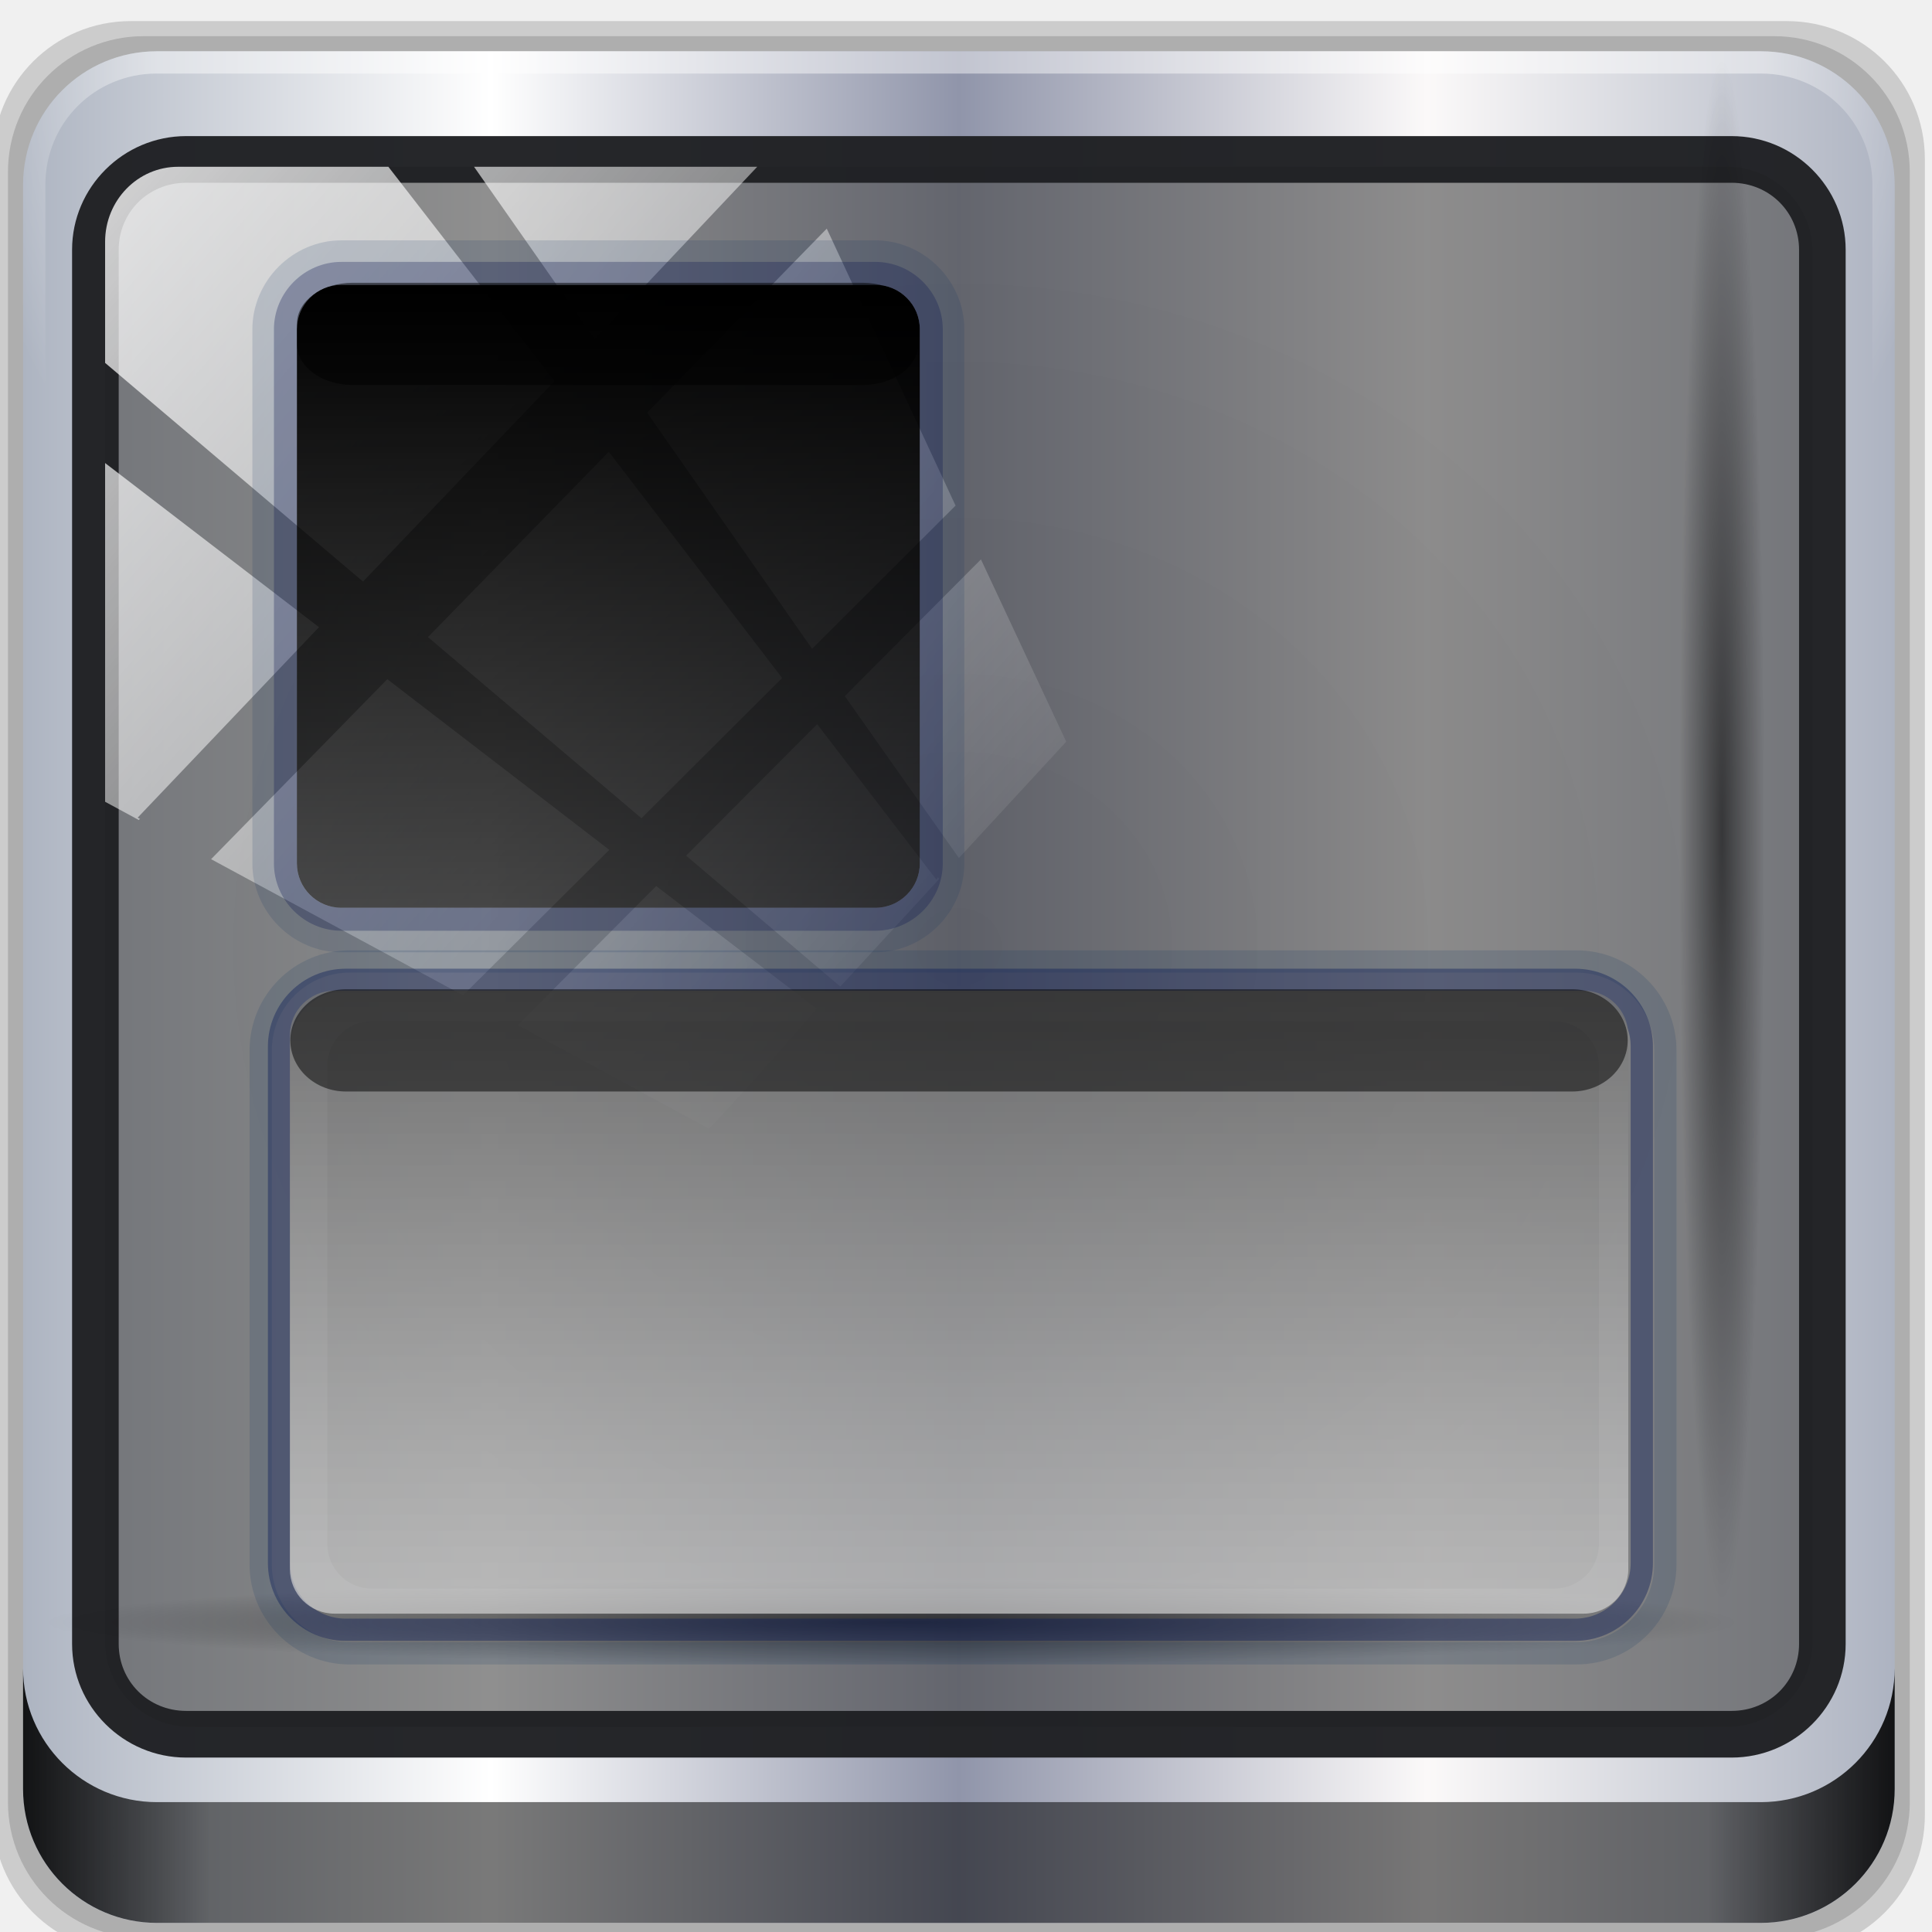
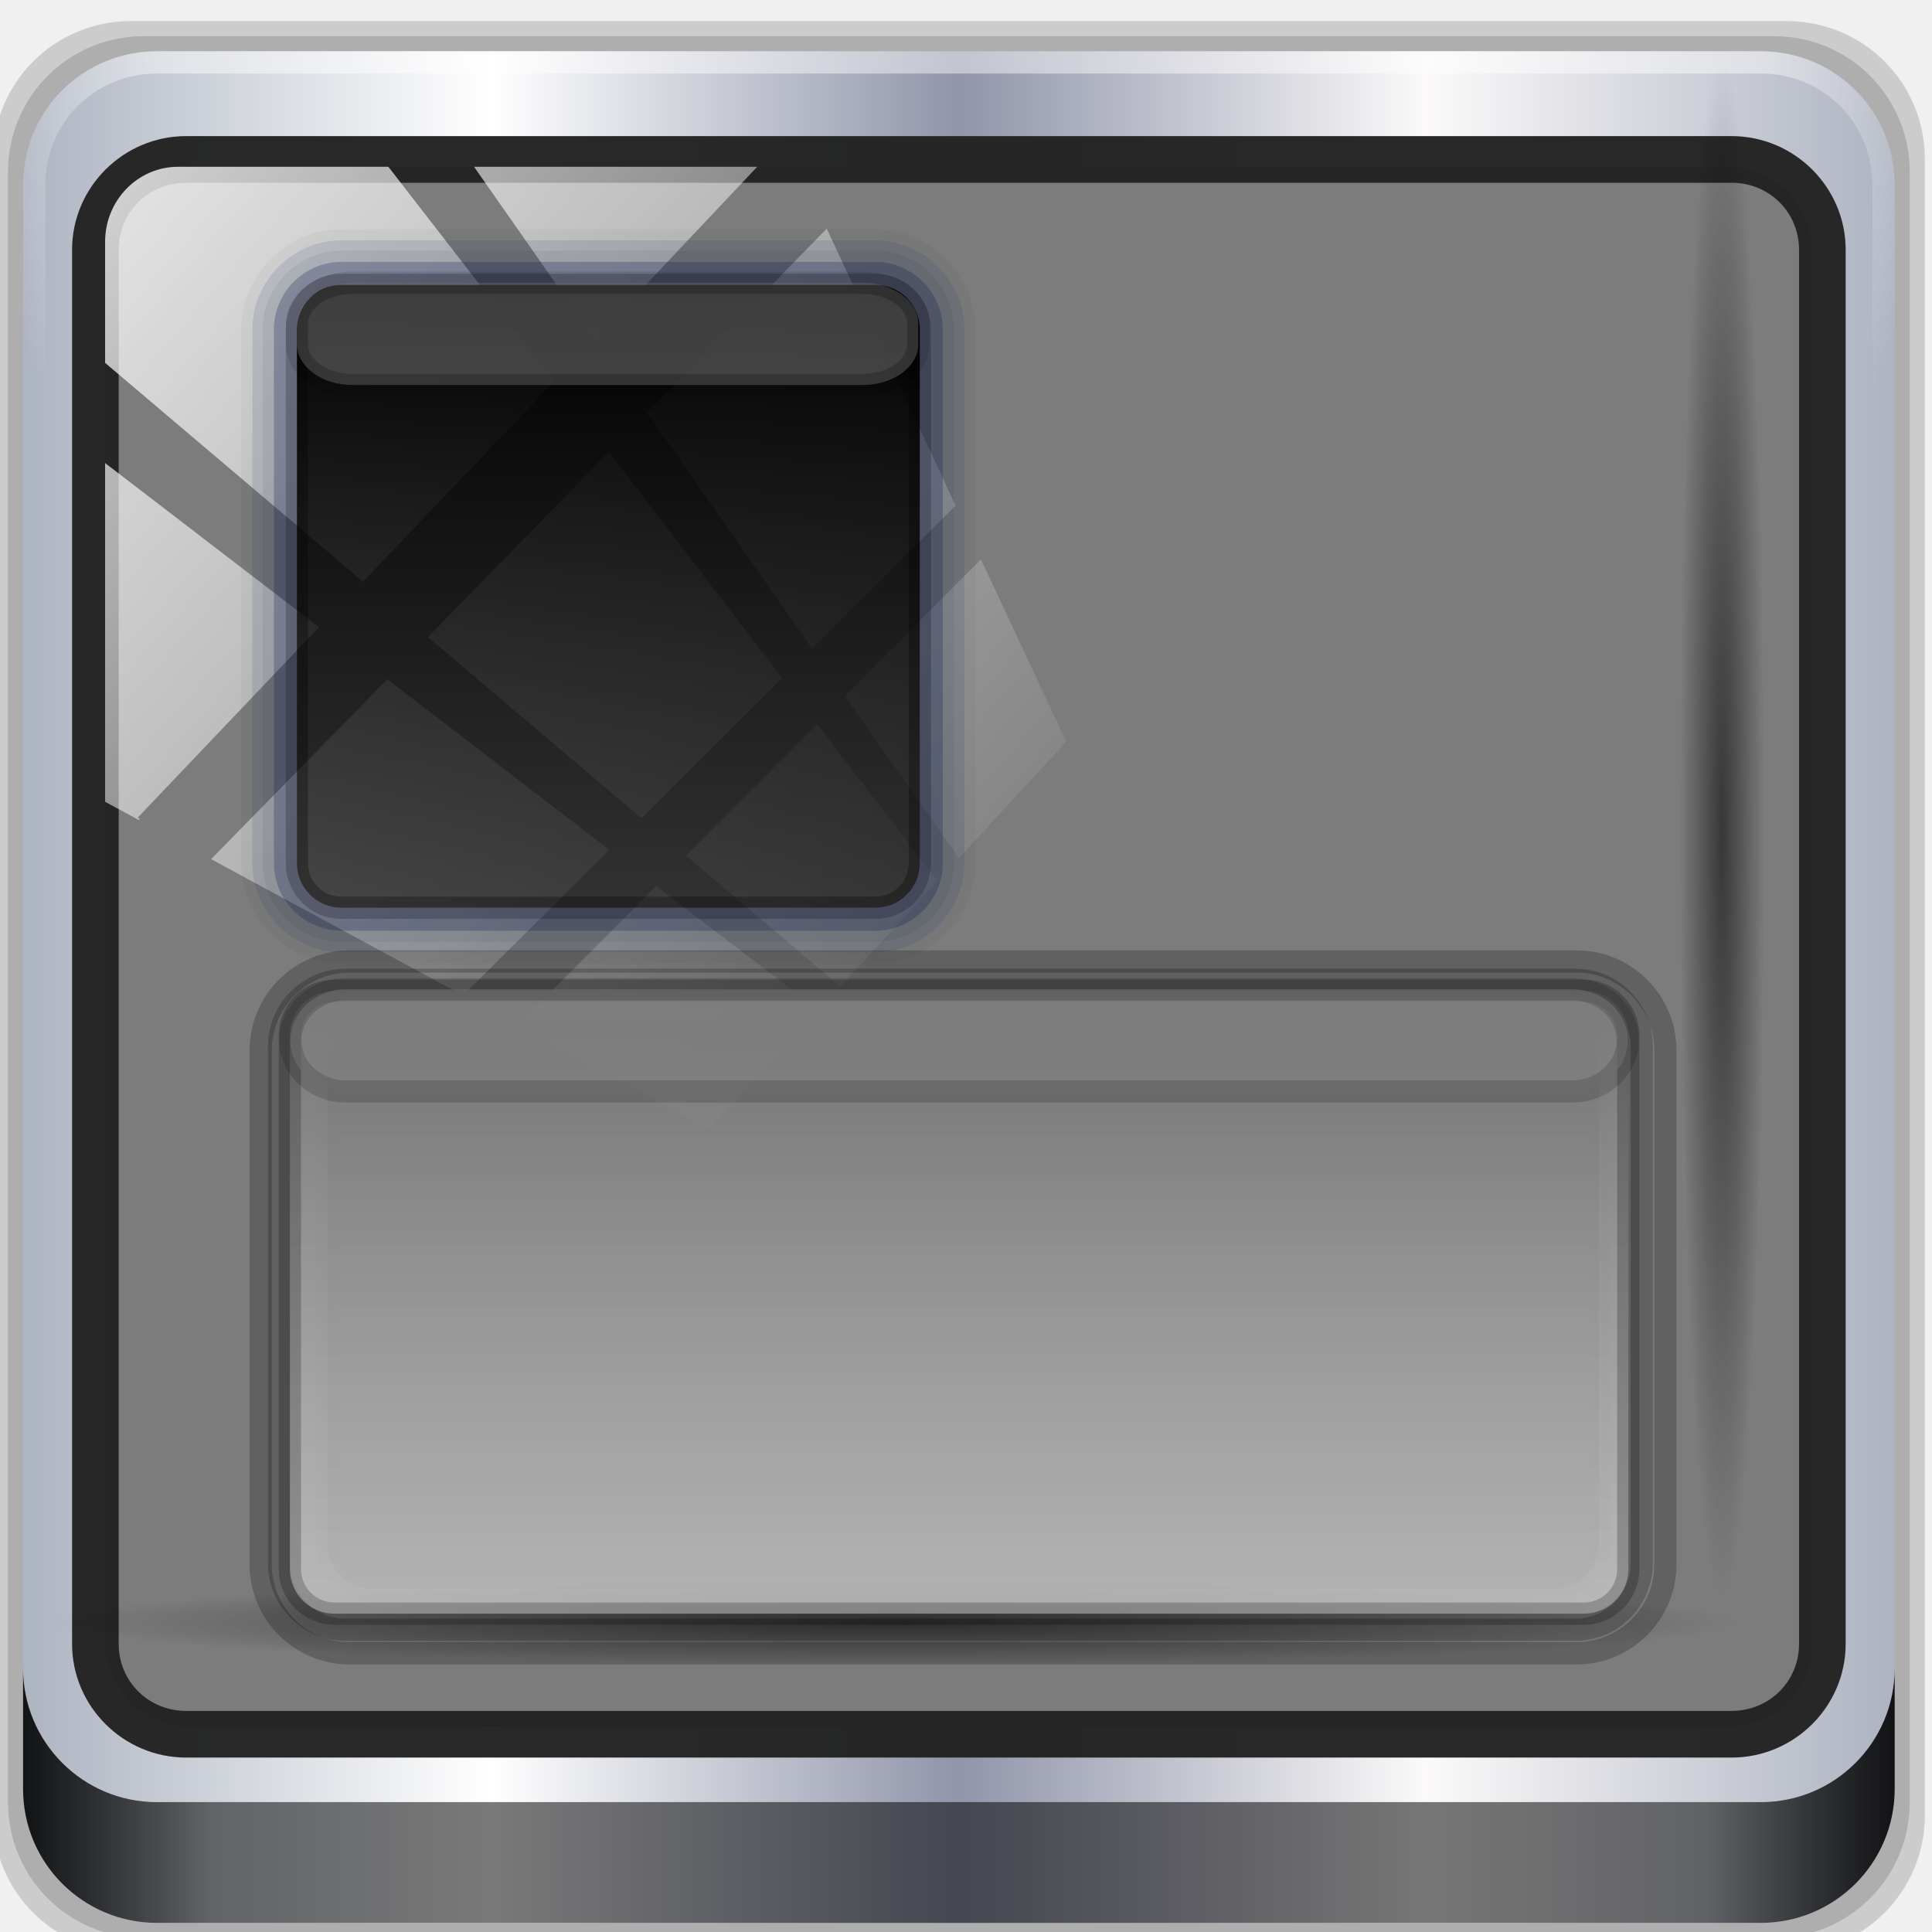
<svg xmlns="http://www.w3.org/2000/svg" xmlns:xlink="http://www.w3.org/1999/xlink" height="96" width="96" version="1.1" id="svg3359">
  <defs id="defs3361">
    <linearGradient id="a" stop-color="#fff">
      <stop offset="0" id="stop3364" />
      <stop stop-opacity="0" offset="1" id="stop3366" />
    </linearGradient>
    <linearGradient id="b" y2="7.016" gradientUnits="userSpaceOnUse" x2="45.448" gradientTransform="matrix(1.0059 0 0 .99417 100 0)" y1="92.54" x1="45.448">
      <stop offset="0" id="stop3369" />
      <stop stop-opacity=".588" offset="1" id="stop3371" />
    </linearGradient>
    <linearGradient id="q" y2="6" xlink:href="#b" gradientUnits="userSpaceOnUse" x2="32.251" gradientTransform="translate(0,1)" y1="90" x1="32.251" />
    <linearGradient id="p" y2="6" xlink:href="#b" gradientUnits="userSpaceOnUse" x2="32.251" gradientTransform="matrix(1.0238 0 0 1.0119 -1.1429 .929)" y1="90" x1="32.251" />
    <linearGradient id="o" y2="90.239" xlink:href="#b" gradientUnits="userSpaceOnUse" x2="32.251" gradientTransform="matrix(1.0238,0,0,-1.0119,-1.1429,98.071)" y1="6.132" x1="32.251" />
    <linearGradient id="n" y2="-24" xlink:href="#a" gradientUnits="userSpaceOnUse" x2="32" gradientTransform="translate(0,-64)" y1="46" x1="32" />
    <radialGradient id="d" gradientUnits="userSpaceOnUse" cy="-15.871" cx="56.066" gradientTransform="matrix(-.0022617 -1.2346 1.3856 0 70.085 140.27)" r="35.938">
      <stop stop-color="#909090" offset="0" id="stop3378" />
      <stop stop-color="#8f8f8f" offset="1" id="stop3380" />
    </radialGradient>
    <radialGradient id="c" gradientUnits="userSpaceOnUse" stop-color="#fff" cy="90.172" cx="48" gradientTransform="matrix(1.1573,0,0,0.99591,159.0632,-3.34101)" r="42">
      <stop offset="0" id="stop3383" />
      <stop stop-opacity="0" offset="1" id="stop3385" />
    </radialGradient>
    <linearGradient id="m" y2="83.295" gradientUnits="userSpaceOnUse" x2="43.179" gradientTransform="matrix(1.0294,0,0,1.0294,-1.4118,-1.4118)" y1="13" x1="43.179">
      <stop stop-color="#919191" offset="0" id="stop3388" />
      <stop stop-color="#fdfdfd" offset="1" id="stop3390" />
    </linearGradient>
    <linearGradient id="l" y2="63.893" xlink:href="#a" gradientUnits="userSpaceOnUse" x2="36.357" y1="6" x1="36.357" />
    <linearGradient id="k" y2="5.988" gradientUnits="userSpaceOnUse" x2="48" y1="90" x1="48">
      <stop stop-color="#b4b4b4" offset="0" id="stop3394" />
      <stop stop-color="#e6e6e6" offset="1" id="stop3396" />
    </linearGradient>
    <linearGradient id="j" y2="69.688" xlink:href="#a" gradientUnits="userSpaceOnUse" x2="65.156" gradientTransform="translate(1)" y1="16.125" x1="65.156" />
    <linearGradient id="i" y2="69.688" gradientUnits="userSpaceOnUse" x2="65.156" y1="16.125" x1="65.156">
      <stop stop-color="#b7b7b7" offset="0" id="stop3400" />
      <stop stop-color="#e7e7e7" stop-opacity="0" offset="1" id="stop3402" />
    </linearGradient>
    <linearGradient id="h" y2="72.766" stop-color="#fff" gradientUnits="userSpaceOnUse" x2="76.451" y1="8.062" x1="76.451">
      <stop offset="0" id="stop3405" />
      <stop stop-opacity="0" offset="1" id="stop3407" />
    </linearGradient>
    <linearGradient id="g" y2="-24" xlink:href="#a" gradientUnits="userSpaceOnUse" x2="32" gradientTransform="translate(32,-64)" y1="46" x1="32" />
    <linearGradient id="f" y2="-24" xlink:href="#a" gradientUnits="userSpaceOnUse" x2="32" gradientTransform="translate(32,-96)" y1="46" x1="32" />
    <linearGradient id="e" y2="-24" xlink:href="#a" gradientUnits="userSpaceOnUse" x2="32" gradientTransform="translate(0,-96)" y1="46" x1="32" />
    <linearGradient id="n-9" y2="-24" xlink:href="#a-6" gradientUnits="userSpaceOnUse" x2="32" gradientTransform="translate(0,-64)" y1="46" x1="32" />
    <linearGradient id="a-6" stop-color="#fff">
      <stop offset="0" id="stop3364-3" />
      <stop stop-opacity="0" offset="1" id="stop3366-6" />
    </linearGradient>
    <linearGradient id="linearGradient6139-0">
      <stop style="stop-color:#c1adad;stop-opacity:1;" offset="0" id="stop6141-2" />
      <stop id="stop6151-0" offset="0.25" style="stop-color:#ffffff;stop-opacity:1;" />
      <stop id="stop6147-1" offset="0.5" style="stop-color:#aa9090;stop-opacity:1;" />
      <stop style="stop-color:#fbf9f9;stop-opacity:1;" offset="0.75" id="stop6149-4" />
      <stop style="stop-color:#c1adad;stop-opacity:1;" offset="1" id="stop6143-4" />
    </linearGradient>
    <linearGradient id="linearGradient4341-9-4-5-2">
      <stop style="stop-color:#ffffff;stop-opacity:0;" offset="0" id="stop4343-2-5-2-4" />
      <stop id="stop3954-0-91" offset="0.3" style="stop-color:#ffffff;stop-opacity:1;" />
      <stop style="stop-color:#ffffff;stop-opacity:1;" offset="0.7" id="stop3956-8-3" />
      <stop style="stop-color:#ffffff;stop-opacity:0;" offset="1" id="stop4347-6-0-8-7" />
    </linearGradient>
    <linearGradient id="linearGradient3489">
      <stop style="stop-color:#ffffff;stop-opacity:0;" offset="0" id="stop3491" />
      <stop id="stop3493" offset="0.3" style="stop-color:#ffffff;stop-opacity:1;" />
      <stop style="stop-color:#ffffff;stop-opacity:1;" offset="0.7" id="stop3495" />
      <stop style="stop-color:#ffffff;stop-opacity:0;" offset="1" id="stop3497" />
    </linearGradient>
    <linearGradient y2="14.514" x2="50.528" y1="-28.642" x1="2.771" gradientUnits="userSpaceOnUse" id="linearGradient3343" xlink:href="#linearGradient4213-7" />
    <linearGradient id="linearGradient4213-7">
      <stop style="stop-color:#ffffff;stop-opacity:1;" offset="0" id="stop4215-6" />
      <stop style="stop-color:#ffffff;stop-opacity:0;" offset="1" id="stop4217-5" />
    </linearGradient>
    <clipPath clipPathUnits="userSpaceOnUse" id="clipPath4156-4">
      <path style="opacity:0.6;fill:#ffffff;fill-opacity:1;stroke:none" d="m 27.046,-55.695 -14.214,13.321 0.061,0 15.653,21.771 10.231,-10.546 C 38.562,-32.302 27.468,-54.819 27.046,-55.695 z M 9.647,-39.383 -5.241,-25.321 15.988,-7.806 26.372,-18.383 9.647,-39.383 z m 31.491,12.951 -9.741,9.714 8.945,12.458 7.781,-7.555 -6.984,-14.617 z m -49.84,4.379 -13.754,12.982 26.283,13.846 0.061,-0.062 -0.123,-0.062 L 13.599,-5.401 -8.702,-22.053 z m 38.015,7.401 -9.803,9.775 11.579,9.559 7.628,-7.401 -8.669,-11.009 -0.735,-0.925 z m 20.187,5.674 -7.383,7.216 6.188,8.542 5.82,-6.137 -4.626,-9.621 z m -32.195,6.322 -9.557,9.498 13.662,7.185 7.934,-7.678 -12.039,-9.004 z m 23.312,2.374 -7.107,6.938 8.363,6.907 5.361,-5.674 -0.061,-0.092 -0.092,0.123 -6.464,-8.203 z m -8.73,8.542 -7.505,7.339 10.354,5.458 c 1.397,-1.321 5.675,-6.123 5.851,-6.322 L 31.886,8.26 z" id="path4158-0" />
    </clipPath>
    <linearGradient id="a-1" stop-color="#fff">
      <stop offset="0" id="stop3364-35" />
      <stop stop-opacity="0" offset="1" id="stop3366-5" />
    </linearGradient>
    <linearGradient id="linearGradient4269" stop-color="#fff">
      <stop offset="0" id="stop4271" />
      <stop stop-opacity="0" offset="1" id="stop4273" />
    </linearGradient>
    <linearGradient id="a-6-1" stop-color="#fff">
      <stop offset="0" id="stop3364-3-8" />
      <stop stop-opacity="0" offset="1" id="stop3366-6-5" style="stop-color:#fcfcfc;stop-opacity:0.615;" />
    </linearGradient>
    <linearGradient id="linearGradient3764" x1="1" x2="47" gradientUnits="userSpaceOnUse" gradientTransform="rotate(-90,24,24)">
      <stop id="stop2" style="stop-color:#3d3d3d;stop-opacity:1" />
      <stop id="stop4" style="stop-color:#474747;stop-opacity:1" offset="1" />
    </linearGradient>
    <linearGradient id="linearGradient4092">
      <stop style="stop-color:#f6f6f7;stop-opacity:1;" offset="0" id="stop4094" />
      <stop style="stop-color:#d2d2d2;stop-opacity:1;" offset="1" id="stop4096" />
    </linearGradient>
    <linearGradient id="linearGradient5063">
      <stop id="stop5065" offset="0" style="stop-color:#6b9ab0;stop-opacity:1;" />
      <stop id="stop5067" offset="1" style="stop-color:#466b7a;stop-opacity:1;" />
    </linearGradient>
    <linearGradient id="linearGradient5057">
      <stop style="stop-color:#ff830a;stop-opacity:1;" offset="0" id="stop5059" />
      <stop style="stop-color:#b55f0b;stop-opacity:1;" offset="1" id="stop5061" />
    </linearGradient>
    <linearGradient id="linearGradient5051">
      <stop id="stop5053" offset="0" style="stop-color:#c60aff;stop-opacity:1;" />
      <stop id="stop5055" offset="1" style="stop-color:#9b0bb5;stop-opacity:1;" />
    </linearGradient>
    <linearGradient id="linearGradient5045">
      <stop style="stop-color:#2fff0a;stop-opacity:1;" offset="0" id="stop5047" />
      <stop style="stop-color:#16b50b;stop-opacity:1;" offset="1" id="stop5049" />
    </linearGradient>
    <linearGradient id="linearGradient5039">
      <stop id="stop5041" offset="0" style="stop-color:#ff0a0a;stop-opacity:1;" />
      <stop id="stop5043" offset="1" style="stop-color:#c00000;stop-opacity:1;" />
    </linearGradient>
    <linearGradient id="linearGradient5029">
      <stop style="stop-color:#0a9aff;stop-opacity:1;" offset="0" id="stop5031" />
      <stop style="stop-color:#0070c0;stop-opacity:1;" offset="1" id="stop5033" />
    </linearGradient>
    <linearGradient y2="47" x2="90" y1="47" x1="6" gradientTransform="matrix(1.107143,0,0,1.107143,2.9011,-18.70127)" gradientUnits="userSpaceOnUse" id="linearGradient3825" xlink:href="#linearGradient6139-0-3" />
    <linearGradient id="linearGradient6139-0-3">
      <stop id="stop6141-2-6" offset="0" style="stop-color:#adb4c1;stop-opacity:1;" />
      <stop style="stop-color:#ffffff;stop-opacity:1;" offset="0.25" id="stop6151-0-7" />
      <stop style="stop-color:#9095aa;stop-opacity:1;" offset="0.5" id="stop6147-1-5" />
      <stop id="stop6149-4-3" offset="0.75" style="stop-color:#fbf9f9;stop-opacity:1;" />
      <stop id="stop6143-4-5" offset="1" style="stop-color:#adb3c1;stop-opacity:1;" />
    </linearGradient>
    <radialGradient r="42" fy="-27" fx="48" cy="-27" cx="48" gradientTransform="matrix(-1.072173,0,0,-0.8750202,199.4643,-19.12555)" gradientUnits="userSpaceOnUse" id="radialGradient3827" xlink:href="#linearGradient4091-0-3-0-7" />
    <linearGradient id="linearGradient4091-0-3-0-7">
      <stop style="stop-color:#ffffff;stop-opacity:1;" offset="0" id="stop4093-3-6-4-2" />
      <stop id="stop4099-6-1-8-3" offset="0.8" style="stop-color:#ffffff;stop-opacity:1;" />
      <stop style="stop-color:#ffffff;stop-opacity:0;" offset="1" id="stop4095-1-0-7-9" />
    </linearGradient>
    <linearGradient y2="88.172" x2="94.5" y1="88.172" x1="1.5" gradientTransform="translate(8.043956,-14.66556)" gradientUnits="userSpaceOnUse" id="linearGradient3829" xlink:href="#linearGradient3832-0-6-1-1" />
    <linearGradient id="linearGradient3832-0-6-1-1">
      <stop style="stop-color:#000000;stop-opacity:1;" offset="0" id="stop3834-6-3-7-1" />
      <stop id="stop3872-2-4" offset="0.1" style="stop-color:#000000;stop-opacity:0.588;" />
      <stop style="stop-color:#000000;stop-opacity:0.588;" offset="0.9" id="stop3844-6-2-7-6" />
      <stop style="stop-color:#000000;stop-opacity:1;" offset="1" id="stop3836-5-0-2-9" />
    </linearGradient>
    <radialGradient r="43.199" fy="44.893" fx="13.948" cy="44.893" cx="13.948" gradientTransform="matrix(0.9751338,0,0,0.04919072,-4.148257,101.3193)" gradientUnits="userSpaceOnUse" id="radialGradient3831" xlink:href="#a" />
    <radialGradient r="43.199" fy="44.893" fx="13.948" cy="44.893" cx="13.948" gradientTransform="matrix(0.8883266,0,0,0.04919072,51.88711,-52.75226)" gradientUnits="userSpaceOnUse" id="radialGradient3833" xlink:href="#a" />
    <linearGradient y2="7.017" x2="45.448" y1="92.54" x1="45.448" gradientTransform="scale(1.005865,0.994169)" gradientUnits="userSpaceOnUse" id="linearGradient3835" xlink:href="#ButtonShadow-1" />
    <linearGradient x1="45.448" y1="92.54" x2="45.448" y2="7.017" id="ButtonShadow-1" gradientUnits="userSpaceOnUse" gradientTransform="scale(1.005865,0.994169)">
      <stop id="stop3750-9" style="stop-color:#000000;stop-opacity:1" offset="0" />
      <stop id="stop3752-9" style="stop-color:#000000;stop-opacity:0.588" offset="1" />
    </linearGradient>
    <filter color-interpolation-filters="sRGB" id="filter3174-3">
      <feGaussianBlur id="feGaussianBlur3176-6" stdDeviation="1.71" />
    </filter>
    <clipPath clipPathUnits="userSpaceOnUse" id="clipPath4156-4-62">
      <path style="opacity:0.6;fill:#ffffff;fill-opacity:1;stroke:none" d="m 27.046,-55.695 -14.214,13.321 0.061,0 15.653,21.771 10.231,-10.546 C 38.562,-32.302 27.468,-54.819 27.046,-55.695 z M 9.647,-39.383 -5.241,-25.321 15.988,-7.806 26.372,-18.383 9.647,-39.383 z m 31.491,12.951 -9.741,9.714 8.945,12.458 7.781,-7.555 -6.984,-14.617 z m -49.84,4.379 -13.754,12.982 26.283,13.846 0.061,-0.062 -0.123,-0.062 L 13.599,-5.401 -8.702,-22.053 z m 38.015,7.401 -9.803,9.775 11.579,9.559 7.628,-7.401 -8.669,-11.009 -0.735,-0.925 z m 20.187,5.674 -7.383,7.216 6.188,8.542 5.82,-6.137 -4.626,-9.621 z m -32.195,6.322 -9.557,9.498 13.662,7.185 7.934,-7.678 -12.039,-9.004 z m 23.312,2.374 -7.107,6.938 8.363,6.907 5.361,-5.674 -0.061,-0.092 -0.092,0.123 -6.464,-8.203 z m -8.73,8.542 -7.505,7.339 10.354,5.458 c 1.397,-1.321 5.675,-6.123 5.851,-6.322 L 31.886,8.26 z" id="path4158-0-9" />
    </clipPath>
    <clipPath clipPathUnits="userSpaceOnUse" id="clipPath4156-4-6">
      <path style="opacity:0.6;fill:#ffffff;fill-opacity:1;stroke:none" d="m 27.046,-55.695 -14.214,13.321 0.061,0 15.653,21.771 10.231,-10.546 C 38.562,-32.302 27.468,-54.819 27.046,-55.695 z M 9.647,-39.383 -5.241,-25.321 15.988,-7.806 26.372,-18.383 9.647,-39.383 z m 31.491,12.951 -9.741,9.714 8.945,12.458 7.781,-7.555 -6.984,-14.617 z m -49.84,4.379 -13.754,12.982 26.283,13.846 0.061,-0.062 -0.123,-0.062 L 13.599,-5.401 -8.702,-22.053 z m 38.015,7.401 -9.803,9.775 11.579,9.559 7.628,-7.401 -8.669,-11.009 -0.735,-0.925 z m 20.187,5.674 -7.383,7.216 6.188,8.542 5.82,-6.137 -4.626,-9.621 z m -32.195,6.322 -9.557,9.498 13.662,7.185 7.934,-7.678 -12.039,-9.004 z m 23.312,2.374 -7.107,6.938 8.363,6.907 5.361,-5.674 -0.061,-0.092 -0.092,0.123 -6.464,-8.203 z m -8.73,8.542 -7.505,7.339 10.354,5.458 c 1.397,-1.321 5.675,-6.123 5.851,-6.322 L 31.886,8.26 z" id="path4158-0-3" />
    </clipPath>
    <radialGradient r="43.199" fy="44.893" fx="13.948" cy="44.893" cx="13.948" gradientTransform="matrix(0.9751338,0,0,0.04919072,-4.148257,101.3193)" gradientUnits="userSpaceOnUse" id="radialGradient3831-7" xlink:href="#a" />
-     <radialGradient xlink:href="#linearGradient3764" id="radialGradient5037" cx="48" cy="46" fx="48" fy="46" r="42.423" gradientTransform="matrix(1,0,0,0.9136545,0,3.971893)" gradientUnits="userSpaceOnUse" />
    <style id="style3290" type="text/css">
    .fil2 {fill:#11A861}
    .fil0 {fill:#3777E3}
    .fil1 {fill:#FFCF63}
   </style>
    <clipPath clipPathUnits="userSpaceOnUse" id="clipPath4156-4-6-7">
      <path style="opacity:0.6;fill:#ffffff;fill-opacity:1;stroke:none" d="m 27.046,-55.695 -14.214,13.321 h 0.061 l 15.653,21.771 10.231,-10.546 C 38.562,-32.302 27.468,-54.819 27.046,-55.695 Z M 9.647,-39.383 -5.241,-25.321 15.988,-7.806 26.372,-18.383 Z m 31.491,12.951 -9.741,9.714 8.945,12.458 7.781,-7.555 z m -49.84,4.379 -13.754,12.982 26.283,13.846 0.061,-0.062 -0.123,-0.062 L 13.599,-5.401 -8.702,-22.053 Z m 38.015,7.401 -9.803,9.775 11.579,9.559 7.628,-7.401 -8.669,-11.009 z m 20.187,5.674 -7.383,7.216 6.188,8.542 5.82,-6.137 z m -32.195,6.322 -9.557,9.498 13.662,7.185 7.934,-7.678 z m 23.312,2.374 -7.107,6.938 8.363,6.907 5.361,-5.674 -0.061,-0.092 -0.092,0.123 -6.464,-8.203 z m -8.73,8.542 -7.505,7.339 10.354,5.458 c 1.397,-1.321 5.675,-6.123 5.851,-6.322 z" id="path4158-0-3-5" />
    </clipPath>
    <radialGradient r="43.199" fy="44.893" fx="13.948" cy="44.893" cx="13.948" gradientTransform="matrix(0.9751338,0,0,0.04919072,32.73469,78.81442)" gradientUnits="userSpaceOnUse" id="radialGradient4992" xlink:href="#a" />
    <radialGradient r="43.199" fy="44.893" fx="13.948" cy="44.893" cx="13.948" gradientTransform="matrix(0.8883266,0,0,0.04919072,29.38221,-89.63522)" gradientUnits="userSpaceOnUse" id="radialGradient3833-1" xlink:href="#a" />
    <linearGradient xlink:href="#a" id="linearGradient4201-4" gradientUnits="userSpaceOnUse" gradientTransform="translate(32,-96)" x1="32" y1="46" x2="32" y2="-24" />
    <linearGradient xlink:href="#a-6-1" id="linearGradient4205-1" gradientUnits="userSpaceOnUse" gradientTransform="translate(-4.2806406e-7,-64)" x1="32" y1="46" x2="32" y2="-24" />
  </defs>
  <g id="g3443" transform="translate(1.313092,-0.5690102)">
    <g id="g4207" transform="translate(-1.313092,0)">
      <g id="g4073" transform="translate(-0.3541412,1.616898)">
        <g id="layer1" transform="translate(0,32)">
          <g style="display:inline" transform="translate(-8.043959,-17.33444)" id="g7390">
            <path style="display:inline;opacity:0.15;fill:#000000;fill-opacity:1;fill-rule:nonzero;stroke:none" d="M 97.187,-14.666 H 14.901 c -3.799,0 -6.857,3.058 -6.857,6.857 V 74.477 c 0,3.799 3.058,6.857 6.857,6.857 h 82.286 c 3.799,0 6.857,-3.058 6.857,-6.857 V -7.808 c 0,-3.799 -3.058,-6.857 -6.857,-6.857 z" id="path3288" />
            <path id="path4085" d="M 96.544,-13.916 H 15.544 c -3.739,0 -6.75,3.01 -6.75,6.75 V 73.834 c 0,3.74 3.011,6.75 6.75,6.75 h 81 c 3.74,0 6.75,-3.01 6.75,-6.75 V -7.166 c 0,-3.739 -3.01,-6.75 -6.75,-6.75 z" style="display:inline;opacity:0.15;fill:#000000;fill-opacity:1;fill-rule:nonzero;stroke:none" />
            <path style="display:inline;fill:url(#linearGradient3825);fill-opacity:1;fill-rule:nonzero;stroke:none" d="M 95.901,-13.166 H 16.187 c -3.68,0 -6.643,2.963 -6.643,6.643 V 73.192 c 0,3.68 2.963,6.643 6.643,6.643 h 79.714 c 3.68,0 6.643,-2.963 6.643,-6.643 V -6.523 c 0,-3.68 -2.963,-6.643 -6.643,-6.643 z" id="rect4251-1" />
            <g id="g3272" transform="matrix(1.107143,0,0,1.107143,-107.8132,-18.1477)">
              <path id="path4236-5" d="m 112,4.5 c -3.324,0 -6,2.676 -6,6 v 15 h 1 v -15 c 0,-2.787 2.213,-5 5,-5 h 72 c 2.787,0 5,2.213 5,5 v 15 h 1 v -15 c 0,-3.324 -2.676,-6 -6,-6 z" style="display:inline;opacity:0.45;fill:url(#radialGradient3827);fill-opacity:1;fill-rule:nonzero;stroke:none" />
            </g>
            <path style="display:inline;opacity:0.891;fill:url(#linearGradient3829);fill-opacity:1;fill-rule:nonzero;stroke:none" d="m 9.544,67.178 v 6 c 0,3.68 2.976,6.656 6.656,6.656 h 79.688 c 3.68,0 6.656,-2.976 6.656,-6.656 v -6 c 0,3.68 -2.976,6.656 -6.656,6.656 h -79.688 c -3.68,0 -6.656,-2.976 -6.656,-6.656 z" id="path4118" />
            <g transform="translate(251.288,-104.8973)" id="g4615">
              <g id="layer2-8" style="display:none">
                <rect width="86" height="85" rx="6" ry="6" x="5" y="7" id="rect3745-9" style="opacity:0.9;fill:url(#linearGradient3835);fill-opacity:1;fill-rule:nonzero;stroke:none;filter:url(#filter3174-3)" />
              </g>
            </g>
          </g>
        </g>
        <g id="layer7" style="display:inline">
-           <rect ry="4.25" y="7.24" x="5.577" height="77.52" width="84.846" id="rect4301" style="display:inline;fill:url(#radialGradient5037);fill-opacity:1;stroke:none;opacity:0.606" />
-           <path id="path4989" d="m 9.604,5.715 c -3.117,0 -5.668,2.54 -5.668,5.646 v 69.278 c 0,3.106 2.551,5.646 5.668,5.646 H 86.396 c 3.117,0 5.668,-2.54 5.668,-5.646 V 11.361 c 0,-3.106 -2.551,-5.646 -5.668,-5.646 z m 0,2.319 H 86.396 c 1.888,0 3.352,1.48 3.352,3.327 v 69.278 c 0,1.846 -1.464,3.327 -3.352,3.327 H 9.604 c -1.888,0 -3.352,-1.48 -3.352,-3.327 V 11.361 c 0,-1.846 1.464,-3.327 3.352,-3.327 z" style="color:#000000;font-style:normal;font-variant:normal;font-weight:normal;font-stretch:normal;font-size:medium;line-height:normal;font-family:Sans;-inkscape-font-specification:Sans;text-indent:0;text-align:start;text-decoration:none;text-decoration-line:none;letter-spacing:normal;word-spacing:normal;text-transform:none;writing-mode:lr-tb;direction:ltr;baseline-shift:baseline;text-anchor:start;display:inline;overflow:visible;visibility:visible;fill:#1f2124;fill-opacity:0.965;stroke:none;stroke-width:2.376;marker:none;enable-background:accumulate" />
+           <rect ry="4.25" y="7.24" x="5.577" height="77.52" width="84.846" id="rect4301" style="display:inline;fill:#7c7c7c;fill-opacity:1;stroke:none;opacity:1" />
+           <path id="path4989" d="m 9.604,5.715 c -3.117,0 -5.668,2.54 -5.668,5.646 v 69.278 c 0,3.106 2.551,5.646 5.668,5.646 H 86.396 c 3.117,0 5.668,-2.54 5.668,-5.646 V 11.361 c 0,-3.106 -2.551,-5.646 -5.668,-5.646 z m 0,2.319 H 86.396 c 1.888,0 3.352,1.48 3.352,3.327 v 69.278 c 0,1.846 -1.464,3.327 -3.352,3.327 H 9.604 c -1.888,0 -3.352,-1.48 -3.352,-3.327 V 11.361 c 0,-1.846 1.464,-3.327 3.352,-3.327 z" style="color:#000000;font-style:normal;font-variant:normal;font-weight:normal;font-stretch:normal;font-size:medium;line-height:normal;font-family:Sans;-inkscape-font-specification:Sans;text-indent:0;text-align:start;text-decoration:none;text-decoration-line:none;letter-spacing:normal;word-spacing:normal;text-transform:none;writing-mode:lr-tb;direction:ltr;baseline-shift:baseline;text-anchor:start;display:inline;overflow:visible;visibility:visible;fill:#232323;fill-opacity:0.965;stroke:none;stroke-width:2.376;marker:none;enable-background:accumulate" />
        </g>
        <g id="layer5" />
        <g transform="translate(-1.501274,-1.454906)" id="layer4">
          <g id="g4963" transform="matrix(1.007601,0,0,1.014293,-1.051237,0.6053371)" style="opacity:0.783">
            <rect clip-path="url(#clipPath4156-4-6-7)" ry="3.957" rx="3.957" y="-29.695" x="2" height="91.695" width="92" id="rect4146-2" style="display:inline;fill:url(#linearGradient3343);fill-opacity:1;stroke:none" transform="matrix(0.9093047,0,0,0.9283773,6.249381,35.54317)" />
          </g>
          <rect style="display:inline;opacity:0.55;fill:url(#radialGradient4992);fill-opacity:1;stroke:none" id="rect4131" width="84.25" height="4.25" x="4.211" y="78.898" rx="0" ry="4.25" />
          <rect ry="4.25" rx="0" y="-89.552" x="3.398" height="4.25" width="76.75" id="rect4141" style="display:inline;opacity:0.55;fill:url(#radialGradient3833-1);fill-opacity:1;stroke:none" transform="rotate(90)" />
        </g>
-         <g id="g3302" transform="matrix(1.105526,0,0,1.105526,-4.793948,-6.793948)">
-           <rect id="rect3434" x="18" y="-46" width="28" height="28" ry="2" rx="2" transform="scale(1,-1)" style="opacity:1;fill:url(#n)" />
-           <path id="path3436" d="m 20,16 c -2.181,0 -4,1.819 -4,4 v 24 c 0,2.181 1.819,4 4,4 h 24 c 2.181,0 4,-1.819 4,-4 V 20 c 0,-2.181 -1.819,-4 -4,-4 z m 0,2 h 24 c 1.108,0 2,0.892 2,2 v 24 c 0,1.108 -0.892,2 -2,2 H 20 c -1.108,0 -2,-0.892 -2,-2 V 20 c 0,-1.108 0.892,-2 2,-2 z" style="opacity:0.15;fill:#0f2e61" />
-           <path id="path3440" d="m 20,16.969 c -1.66,0 -3.031,1.371 -3.031,3.031 v 24 c 0,1.66 1.371,3.031 3.031,3.031 h 24 c 1.66,0 3.031,-1.371 3.031,-3.031 v -24 c 0,-1.66 -1.371,-3.031 -3.031,-3.031 h -24 z M 20,18 h 24 c 1.108,0 2,0.892 2,2 v 24 c 0,1.108 -0.892,2 -2,2 H 20 c -1.108,0 -2,-0.892 -2,-2 V 20 c 0,-1.108 0.892,-2 2,-2 z" style="opacity:0.3;fill:#0c1752" />
-           <rect style="opacity:0.2;fill:url(#linearGradient4201-4)" id="rect3450" x="19.37" y="-76.6" width="57.152" height="25.501" ry="2" rx="2" transform="scale(1,-1)" />
-           <rect ry="4" rx="4" y="48.412" x="16.373" height="31.097" width="63.136" id="rect3852" style="fill:none;stroke:#0d2f5e;stroke-width:1;stroke-linejoin:miter;stroke-miterlimit:4;stroke-dasharray:none;stroke-opacity:0.149" />
-           <rect ry="3" rx="3" y="49.237" x="17.198" height="29.212" width="61.252" id="rect3856" style="fill:none;stroke:#0c1d56;stroke-width:1;stroke-linejoin:miter;stroke-miterlimit:4;stroke-dasharray:none;stroke-opacity:0.408" />
-           <rect id="rect3434-9" x="17.686" y="-77.725" width="60.157" height="28" ry="2" rx="2" transform="scale(1,-1)" style="opacity:1;fill:url(#linearGradient4205-1);fill-opacity:1" />
-           <rect ry="2.5" rx="2.5" y="49.662" x="17.707" height="4.595" width="60.108" id="rect3894" style="opacity:0.502;fill:#000000;fill-opacity:1;stroke:none" />
-           <rect ry="1.832" rx="2.5" y="17.907" x="18.005" height="4.595" width="27.923" id="rect3894-4" style="opacity:0.502;fill:#000000;fill-opacity:1;stroke:none" />
+         <g id="g3302" transform="matrix(1.105526,0,0,1.105526,-4.793948,-6.793948)" style="stroke:#000000;stroke-opacity:0.215">
+           <rect id="rect3434" x="18" y="-46" width="28" height="28" ry="2" rx="2" transform="scale(1,-1)" style="opacity:1;fill:url(#n);stroke:#000000;stroke-opacity:0.215" />
+           <path id="path3436" d="m 20,16 c -2.181,0 -4,1.819 -4,4 v 24 c 0,2.181 1.819,4 4,4 h 24 c 2.181,0 4,-1.819 4,-4 V 20 c 0,-2.181 -1.819,-4 -4,-4 z m 0,2 h 24 c 1.108,0 2,0.892 2,2 v 24 c 0,1.108 -0.892,2 -2,2 H 20 c -1.108,0 -2,-0.892 -2,-2 V 20 c 0,-1.108 0.892,-2 2,-2 z" style="opacity:0.15;fill:#0f2e61;stroke:#000000;stroke-opacity:0.215" />
+           <path id="path3440" d="m 20,16.969 c -1.66,0 -3.031,1.371 -3.031,3.031 v 24 c 0,1.66 1.371,3.031 3.031,3.031 h 24 c 1.66,0 3.031,-1.371 3.031,-3.031 v -24 c 0,-1.66 -1.371,-3.031 -3.031,-3.031 h -24 z M 20,18 h 24 c 1.108,0 2,0.892 2,2 v 24 c 0,1.108 -0.892,2 -2,2 H 20 c -1.108,0 -2,-0.892 -2,-2 V 20 c 0,-1.108 0.892,-2 2,-2 z" style="opacity:0.3;fill:#0c1752;stroke:#000000;stroke-opacity:0.215" />
+           <rect style="opacity:0.2;fill:url(#linearGradient4201-4);stroke:#000000;stroke-opacity:0.215" id="rect3450" x="19.37" y="-76.6" width="57.152" height="25.501" ry="2" rx="2" transform="scale(1,-1)" />
+           <rect ry="4" rx="4" y="48.412" x="16.373" height="31.097" width="63.136" id="rect3852" style="fill:none;stroke:#000000;stroke-width:1;stroke-linejoin:miter;stroke-miterlimit:4;stroke-dasharray:none;stroke-opacity:0.215" />
+           <rect ry="3" rx="3" y="49.237" x="17.198" height="29.212" width="61.252" id="rect3856" style="fill:none;stroke:#000000;stroke-width:1;stroke-linejoin:miter;stroke-miterlimit:4;stroke-dasharray:none;stroke-opacity:0.215" />
+           <rect id="rect3434-9" x="17.686" y="-77.725" width="60.157" height="28" ry="2" rx="2" transform="scale(1,-1)" style="opacity:1;fill:url(#linearGradient4205-1);fill-opacity:1;stroke:#000000;stroke-opacity:0.215" />
+           <rect ry="2.5" rx="2.5" y="49.662" x="17.707" height="4.595" width="60.108" id="rect3894" style="opacity:0.69;fill:#7f7f7f;fill-opacity:1;stroke:#000000;stroke-opacity:0.215" />
+           <rect ry="1.832" rx="2.5" y="17.907" x="18.005" height="4.595" width="27.923" id="rect3894-4" style="opacity:0.502;fill:#7b7b7b;fill-opacity:1;stroke:#000000;stroke-opacity:0.215" />
        </g>
      </g>
    </g>
  </g>
</svg>
